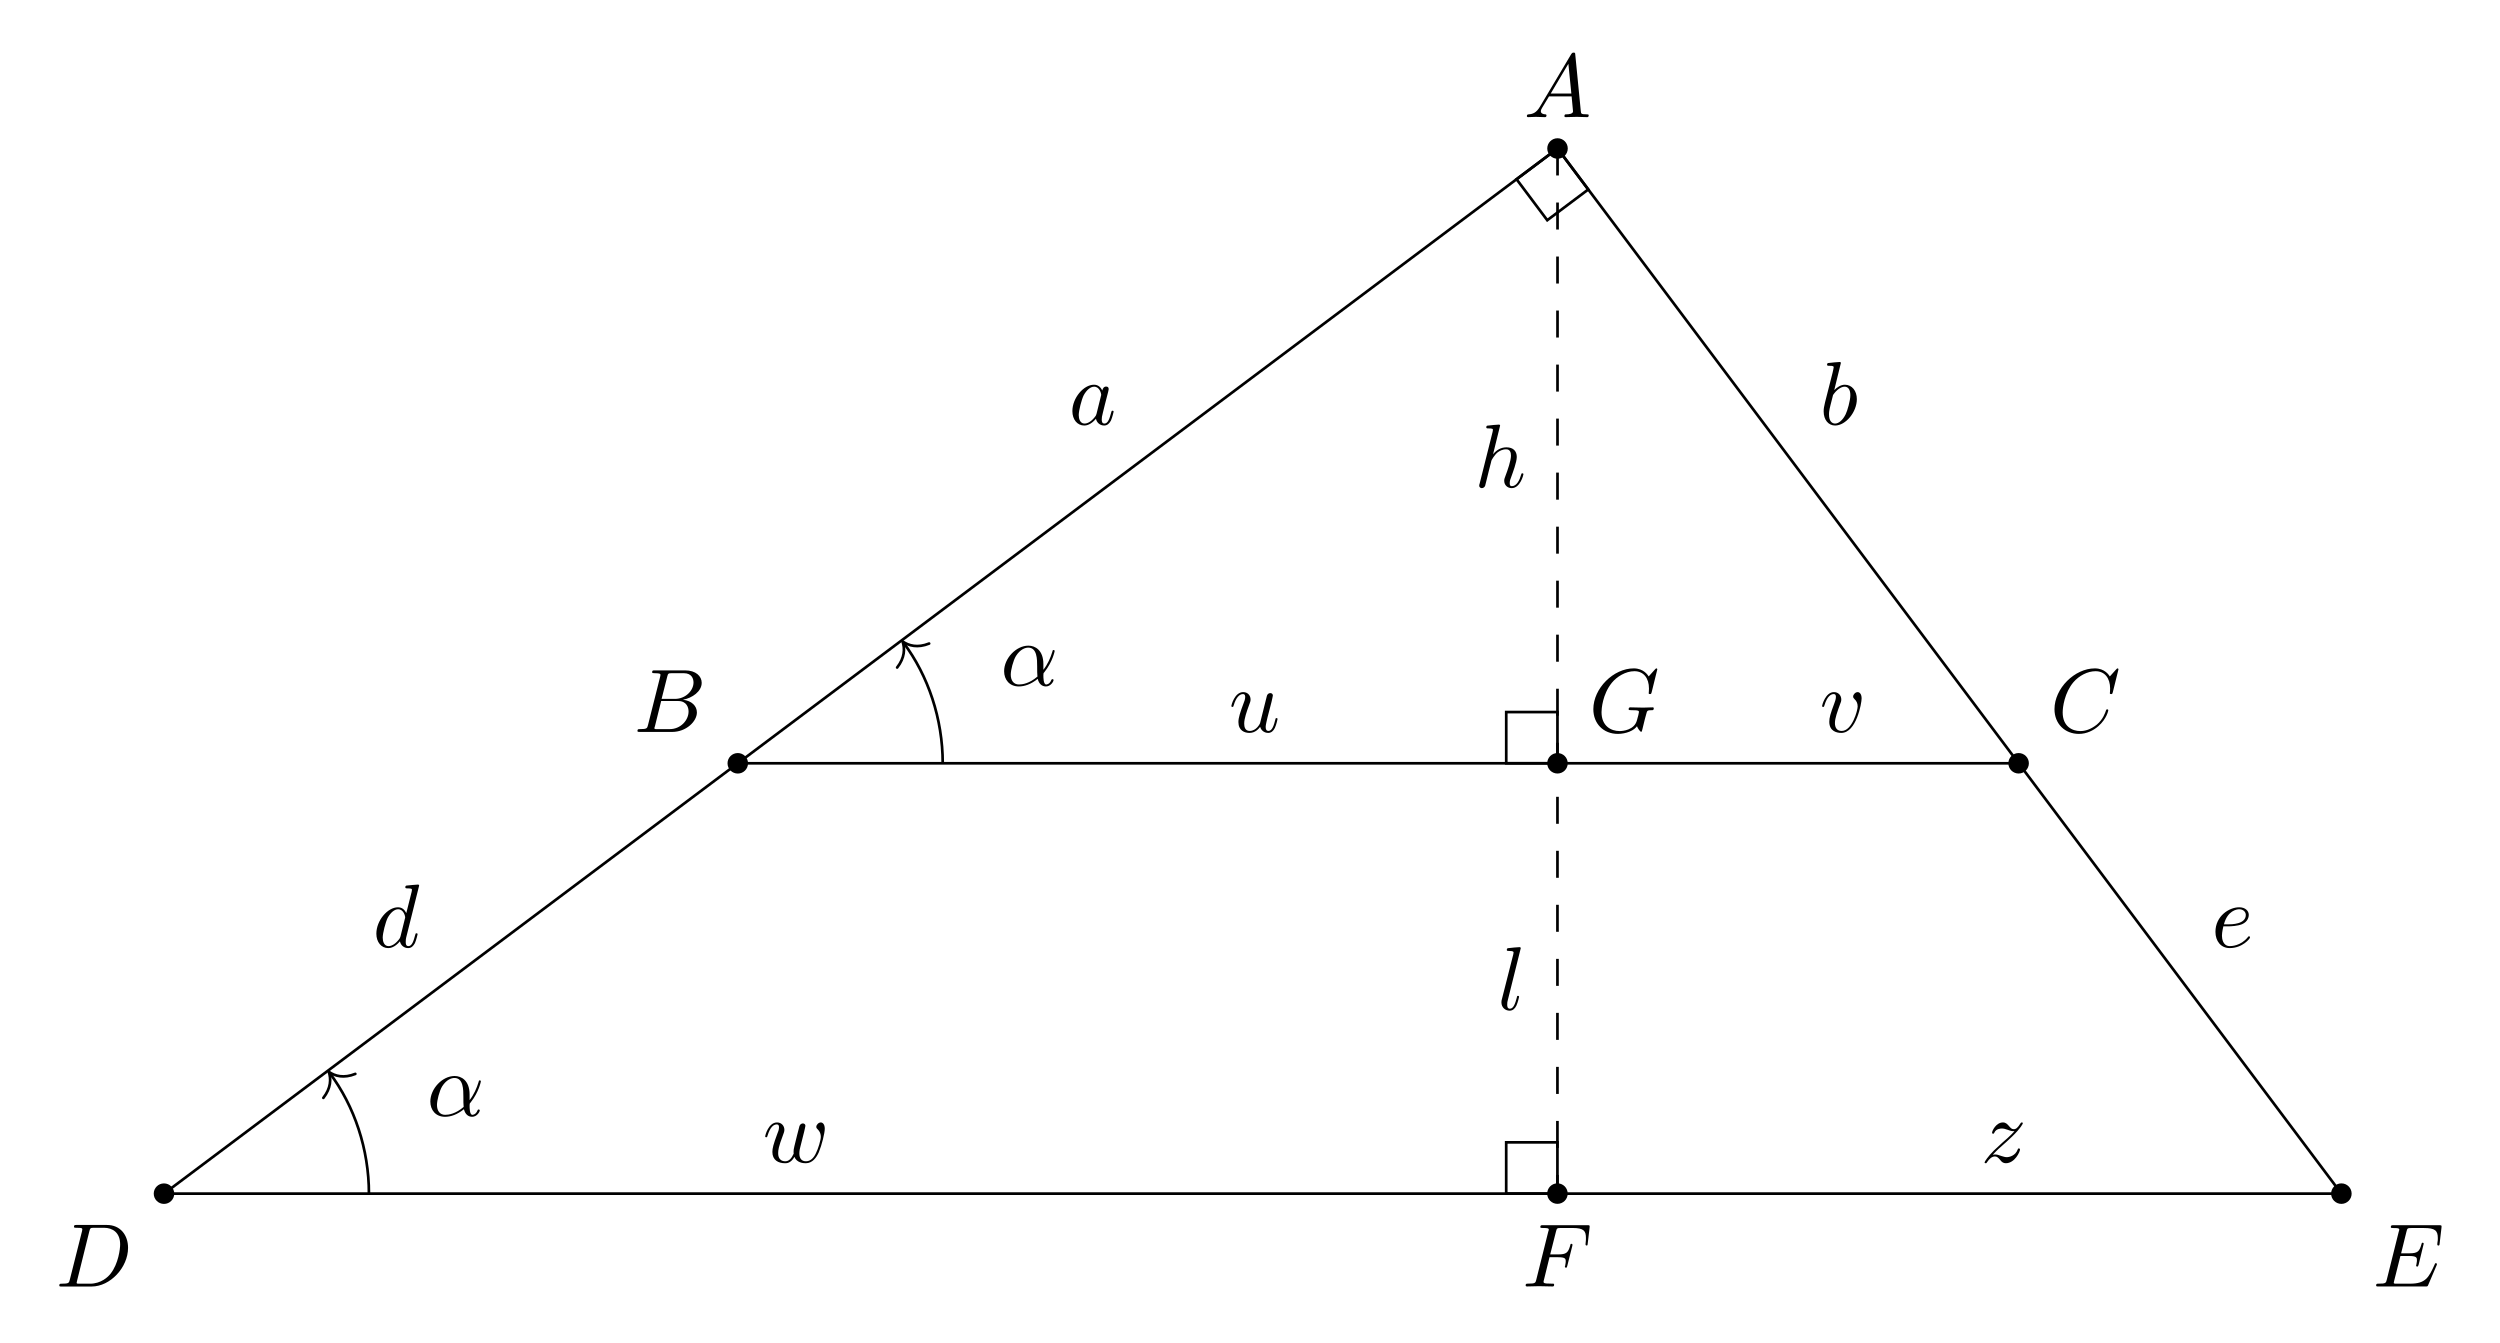
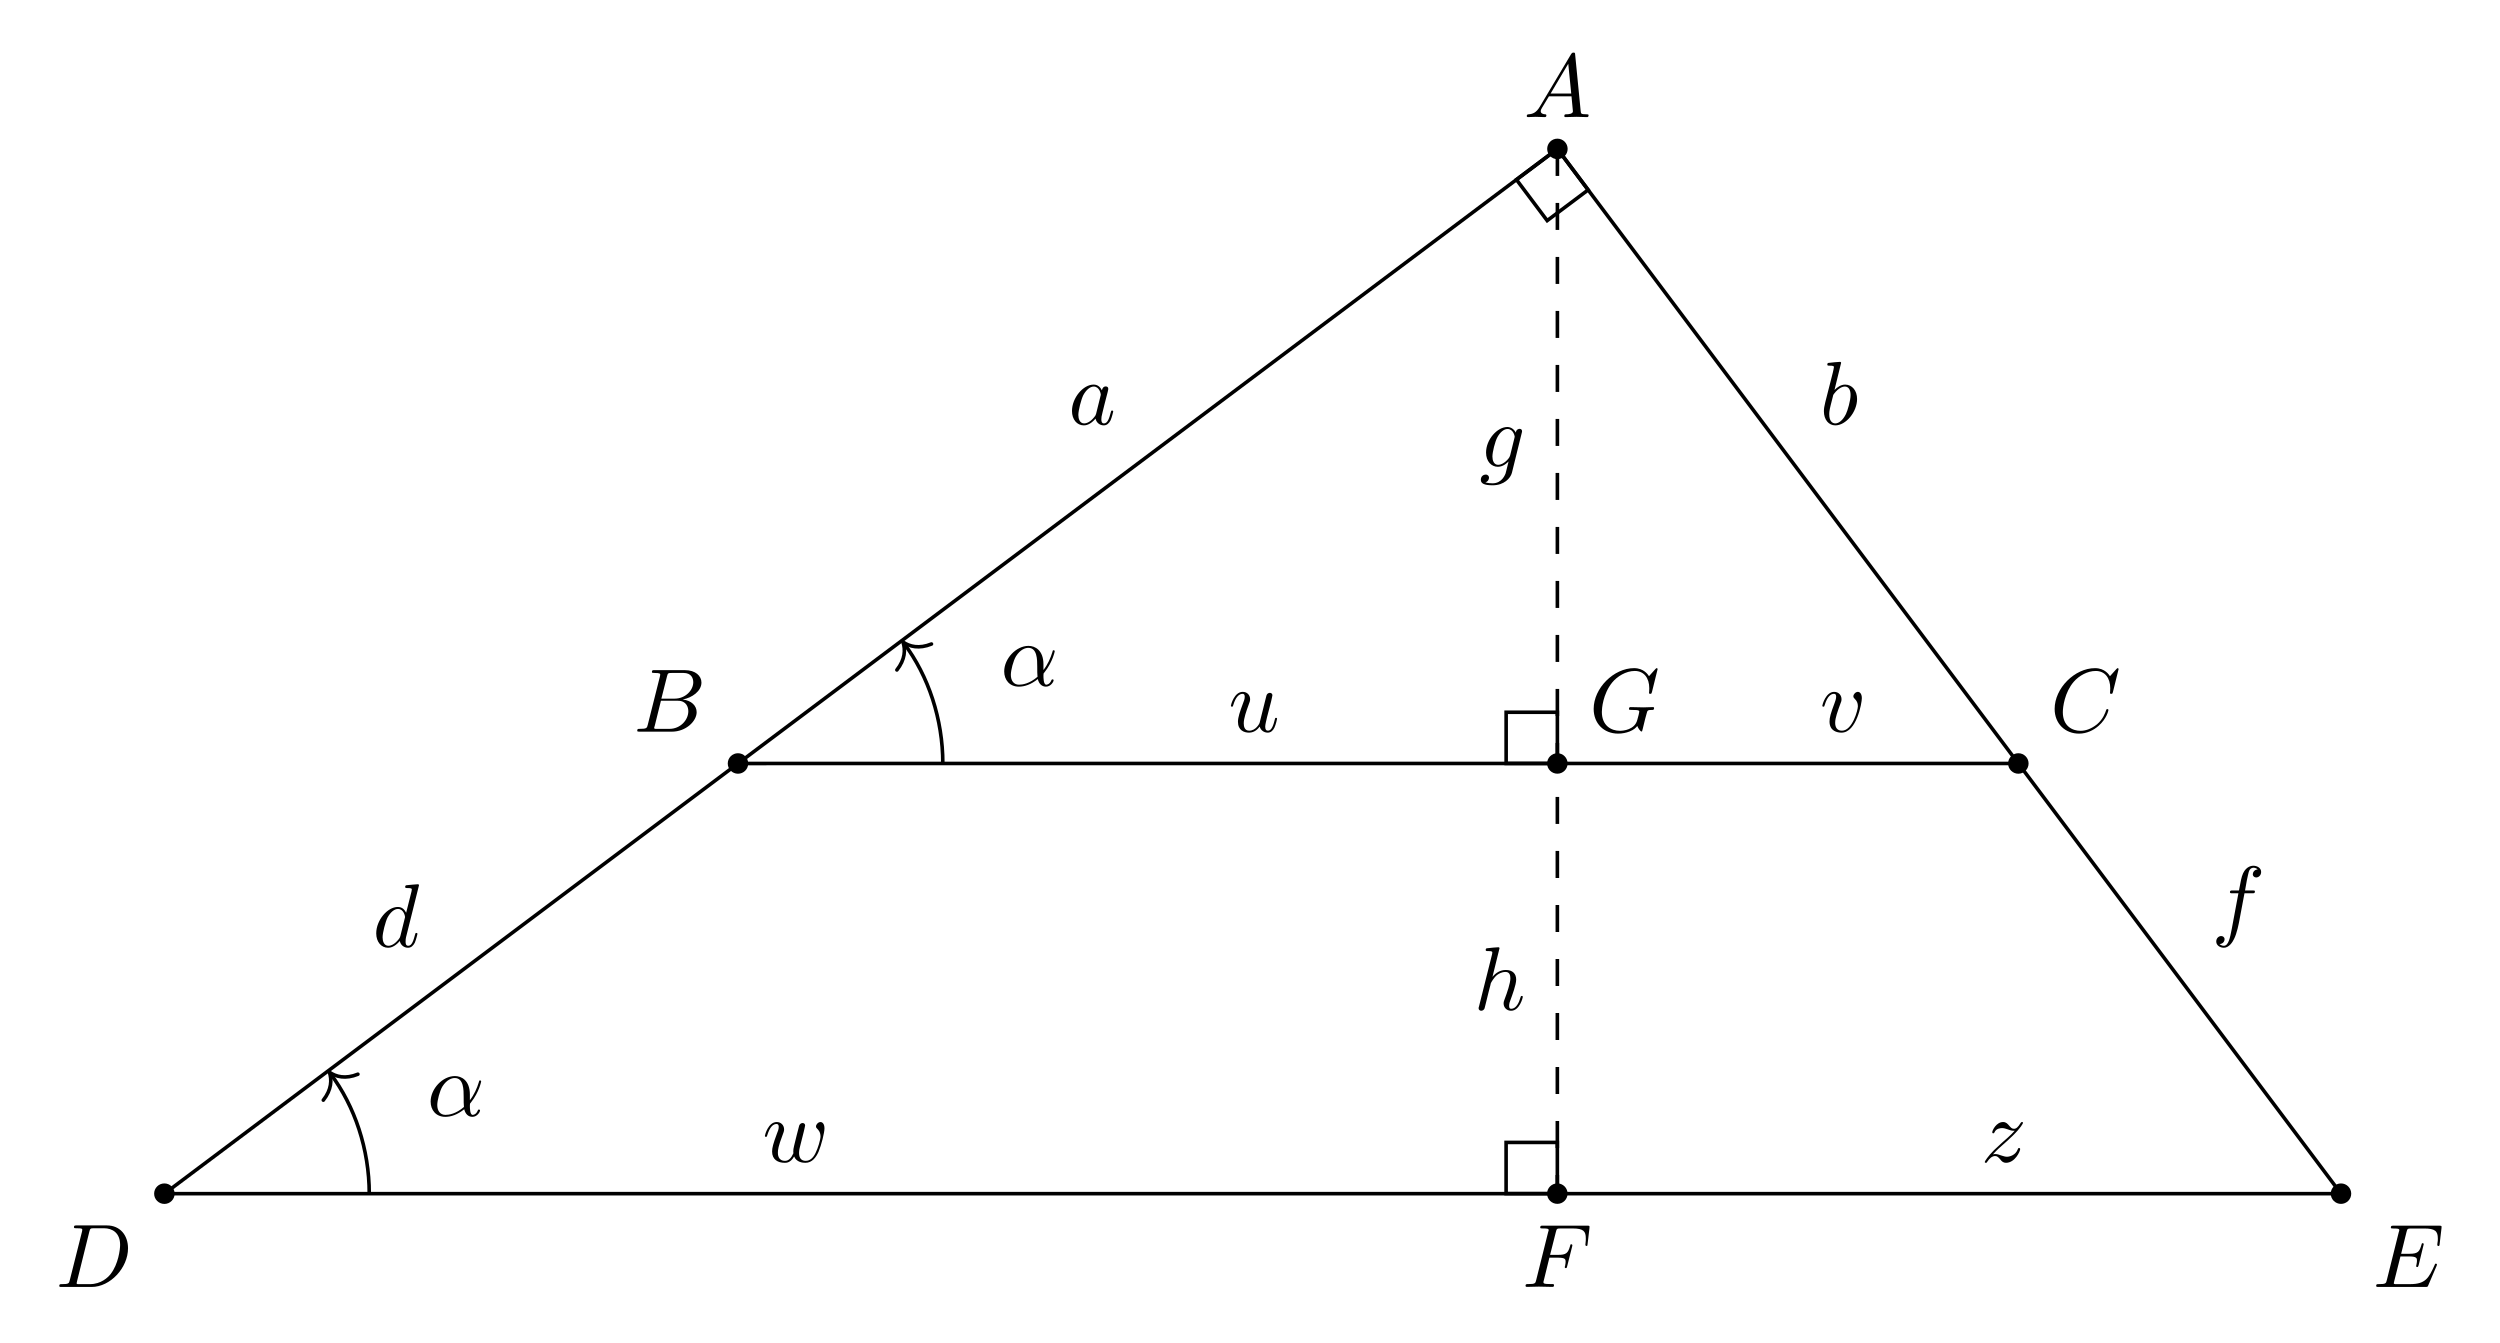
- <svg xmlns="http://www.w3.org/2000/svg" xmlns:xlink="http://www.w3.org/1999/xlink" width="276.636pt" height="148.513pt" viewBox="0 0 276.636 148.513">
+ <svg xmlns="http://www.w3.org/2000/svg" xmlns:xlink="http://www.w3.org/1999/xlink" width="276.739pt" height="148.616pt" viewBox="0 0 276.739 148.616">
  <defs>
    <g>
      <g id="glyph-0-0">
        <path d="M 1.781 -1.141 C 1.391 -0.484 1 -0.344 0.562 -0.312 C 0.438 -0.297 0.344 -0.297 0.344 -0.109 C 0.344 -0.047 0.406 0 0.484 0 C 0.75 0 1.062 -0.031 1.328 -0.031 C 1.672 -0.031 2.016 0 2.328 0 C 2.391 0 2.516 0 2.516 -0.188 C 2.516 -0.297 2.438 -0.312 2.359 -0.312 C 2.141 -0.328 1.891 -0.406 1.891 -0.656 C 1.891 -0.781 1.953 -0.891 2.031 -1.031 L 2.797 -2.297 L 5.297 -2.297 C 5.312 -2.094 5.453 -0.734 5.453 -0.641 C 5.453 -0.344 4.938 -0.312 4.734 -0.312 C 4.594 -0.312 4.5 -0.312 4.5 -0.109 C 4.5 0 4.609 0 4.641 0 C 5.047 0 5.469 -0.031 5.875 -0.031 C 6.125 -0.031 6.766 0 7.016 0 C 7.062 0 7.188 0 7.188 -0.203 C 7.188 -0.312 7.094 -0.312 6.953 -0.312 C 6.344 -0.312 6.344 -0.375 6.312 -0.672 L 5.703 -6.891 C 5.688 -7.094 5.688 -7.141 5.516 -7.141 C 5.359 -7.141 5.312 -7.062 5.25 -6.969 Z M 2.984 -2.609 L 4.938 -5.906 L 5.266 -2.609 Z M 2.984 -2.609 " />
      </g>
      <g id="glyph-0-1">
        <path d="M 1.594 -0.781 C 1.5 -0.391 1.469 -0.312 0.688 -0.312 C 0.516 -0.312 0.422 -0.312 0.422 -0.109 C 0.422 0 0.516 0 0.688 0 L 4.25 0 C 5.828 0 7 -1.172 7 -2.156 C 7 -2.875 6.422 -3.453 5.453 -3.562 C 6.484 -3.75 7.531 -4.484 7.531 -5.438 C 7.531 -6.172 6.875 -6.812 5.688 -6.812 L 2.328 -6.812 C 2.141 -6.812 2.047 -6.812 2.047 -6.609 C 2.047 -6.5 2.141 -6.5 2.328 -6.5 C 2.344 -6.5 2.531 -6.5 2.703 -6.484 C 2.875 -6.453 2.969 -6.453 2.969 -6.312 C 2.969 -6.281 2.953 -6.25 2.938 -6.125 Z M 3.094 -3.656 L 3.719 -6.125 C 3.812 -6.469 3.828 -6.5 4.25 -6.5 L 5.547 -6.5 C 6.422 -6.5 6.625 -5.906 6.625 -5.469 C 6.625 -4.594 5.766 -3.656 4.562 -3.656 Z M 2.656 -0.312 C 2.516 -0.312 2.5 -0.312 2.438 -0.312 C 2.328 -0.328 2.297 -0.344 2.297 -0.422 C 2.297 -0.453 2.297 -0.469 2.359 -0.641 L 3.047 -3.422 L 4.922 -3.422 C 5.875 -3.422 6.078 -2.688 6.078 -2.266 C 6.078 -1.281 5.188 -0.312 4 -0.312 Z M 2.656 -0.312 " />
      </g>
      <g id="glyph-0-2">
        <path d="M 7.578 -6.922 C 7.578 -6.953 7.562 -7.031 7.469 -7.031 C 7.438 -7.031 7.422 -7.016 7.312 -6.906 L 6.625 -6.141 C 6.531 -6.281 6.078 -7.031 4.969 -7.031 C 2.734 -7.031 0.5 -4.828 0.5 -2.516 C 0.5 -0.875 1.672 0.219 3.203 0.219 C 4.062 0.219 4.828 -0.172 5.359 -0.641 C 6.281 -1.453 6.453 -2.359 6.453 -2.391 C 6.453 -2.5 6.344 -2.5 6.328 -2.5 C 6.266 -2.5 6.219 -2.469 6.203 -2.391 C 6.109 -2.109 5.875 -1.391 5.188 -0.812 C 4.5 -0.266 3.875 -0.094 3.359 -0.094 C 2.469 -0.094 1.406 -0.609 1.406 -2.156 C 1.406 -2.734 1.609 -4.344 2.609 -5.516 C 3.219 -6.219 4.156 -6.719 5.047 -6.719 C 6.062 -6.719 6.656 -5.953 6.656 -4.797 C 6.656 -4.391 6.625 -4.391 6.625 -4.281 C 6.625 -4.188 6.734 -4.188 6.766 -4.188 C 6.891 -4.188 6.891 -4.203 6.953 -4.391 Z M 7.578 -6.922 " />
      </g>
      <g id="glyph-0-3">
        <path d="M 1.578 -0.781 C 1.484 -0.391 1.469 -0.312 0.672 -0.312 C 0.516 -0.312 0.406 -0.312 0.406 -0.125 C 0.406 0 0.484 0 0.672 0 L 3.984 0 C 6.047 0 8.016 -2.109 8.016 -4.281 C 8.016 -5.688 7.172 -6.812 5.672 -6.812 L 2.328 -6.812 C 2.141 -6.812 2.031 -6.812 2.031 -6.625 C 2.031 -6.5 2.109 -6.5 2.312 -6.5 C 2.438 -6.5 2.625 -6.484 2.734 -6.484 C 2.906 -6.453 2.953 -6.438 2.953 -6.312 C 2.953 -6.281 2.953 -6.25 2.922 -6.125 Z M 3.734 -6.125 C 3.828 -6.469 3.844 -6.5 4.281 -6.5 L 5.344 -6.5 C 6.312 -6.5 7.141 -5.969 7.141 -4.656 C 7.141 -4.172 6.953 -2.531 6.094 -1.438 C 5.812 -1.062 5.031 -0.312 3.797 -0.312 L 2.672 -0.312 C 2.531 -0.312 2.516 -0.312 2.453 -0.312 C 2.359 -0.328 2.328 -0.344 2.328 -0.422 C 2.328 -0.453 2.328 -0.469 2.375 -0.641 Z M 3.734 -6.125 " />
      </g>
      <g id="glyph-0-4">
        <path d="M 7.062 -2.328 C 7.078 -2.375 7.109 -2.438 7.109 -2.469 C 7.109 -2.469 7.109 -2.578 6.984 -2.578 C 6.891 -2.578 6.875 -2.516 6.859 -2.453 C 6.203 -0.984 5.844 -0.312 4.141 -0.312 L 2.688 -0.312 C 2.547 -0.312 2.516 -0.312 2.469 -0.312 C 2.359 -0.328 2.328 -0.344 2.328 -0.422 C 2.328 -0.453 2.328 -0.469 2.375 -0.641 L 3.062 -3.375 L 4.047 -3.375 C 4.891 -3.375 4.891 -3.156 4.891 -2.906 C 4.891 -2.844 4.891 -2.719 4.828 -2.422 C 4.812 -2.375 4.797 -2.344 4.797 -2.312 C 4.797 -2.266 4.828 -2.203 4.922 -2.203 C 5 -2.203 5.031 -2.25 5.078 -2.406 L 5.641 -4.734 C 5.641 -4.797 5.594 -4.844 5.516 -4.844 C 5.438 -4.844 5.406 -4.781 5.391 -4.672 C 5.172 -3.906 5 -3.672 4.078 -3.672 L 3.141 -3.672 L 3.734 -6.078 C 3.828 -6.438 3.844 -6.469 4.281 -6.469 L 5.688 -6.469 C 6.891 -6.469 7.203 -6.188 7.203 -5.359 C 7.203 -5.125 7.203 -5.109 7.156 -4.828 C 7.156 -4.781 7.141 -4.703 7.141 -4.656 C 7.141 -4.609 7.172 -4.531 7.266 -4.531 C 7.375 -4.531 7.391 -4.594 7.406 -4.781 L 7.609 -6.516 C 7.641 -6.781 7.594 -6.781 7.344 -6.781 L 2.297 -6.781 C 2.109 -6.781 2 -6.781 2 -6.578 C 2 -6.469 2.094 -6.469 2.281 -6.469 C 2.656 -6.469 2.938 -6.469 2.938 -6.297 C 2.938 -6.25 2.938 -6.234 2.875 -6.047 L 1.562 -0.781 C 1.469 -0.391 1.453 -0.312 0.656 -0.312 C 0.484 -0.312 0.375 -0.312 0.375 -0.125 C 0.375 0 0.469 0 0.656 0 L 5.828 0 C 6.062 0 6.078 -0.016 6.141 -0.172 Z M 7.062 -2.328 " />
      </g>
      <g id="glyph-0-5">
        <path d="M 3.016 -3.234 L 3.984 -3.234 C 4.734 -3.234 4.812 -3.078 4.812 -2.797 C 4.812 -2.719 4.812 -2.609 4.75 -2.297 C 4.719 -2.25 4.719 -2.219 4.719 -2.188 C 4.719 -2.109 4.781 -2.078 4.828 -2.078 C 4.938 -2.078 4.938 -2.109 4.984 -2.281 L 5.531 -4.453 C 5.562 -4.562 5.562 -4.578 5.562 -4.609 C 5.562 -4.625 5.547 -4.719 5.438 -4.719 C 5.344 -4.719 5.328 -4.672 5.297 -4.5 C 5.078 -3.734 4.859 -3.547 4 -3.547 L 3.094 -3.547 L 3.734 -6.078 C 3.828 -6.438 3.844 -6.469 4.281 -6.469 L 5.594 -6.469 C 6.812 -6.469 7.047 -6.141 7.047 -5.375 C 7.047 -5.141 7.047 -5.109 7.016 -4.828 C 7 -4.703 7 -4.688 7 -4.656 C 7 -4.609 7.031 -4.531 7.125 -4.531 C 7.234 -4.531 7.234 -4.594 7.25 -4.781 L 7.453 -6.516 C 7.484 -6.781 7.438 -6.781 7.188 -6.781 L 2.297 -6.781 C 2.109 -6.781 2 -6.781 2 -6.578 C 2 -6.469 2.094 -6.469 2.281 -6.469 C 2.656 -6.469 2.938 -6.469 2.938 -6.297 C 2.938 -6.25 2.938 -6.234 2.875 -6.047 L 1.562 -0.781 C 1.469 -0.391 1.453 -0.312 0.656 -0.312 C 0.484 -0.312 0.375 -0.312 0.375 -0.125 C 0.375 0 0.5 0 0.531 0 C 0.812 0 1.562 -0.031 1.844 -0.031 C 2.172 -0.031 3 0 3.328 0 C 3.422 0 3.531 0 3.531 -0.188 C 3.531 -0.266 3.484 -0.297 3.484 -0.297 C 3.453 -0.312 3.422 -0.312 3.203 -0.312 C 2.984 -0.312 2.938 -0.312 2.688 -0.328 C 2.391 -0.359 2.359 -0.406 2.359 -0.531 C 2.359 -0.547 2.359 -0.609 2.406 -0.75 Z M 3.016 -3.234 " />
      </g>
      <g id="glyph-0-6">
        <path d="M 7.578 -6.922 C 7.578 -6.953 7.562 -7.031 7.469 -7.031 C 7.438 -7.031 7.422 -7.016 7.312 -6.906 L 6.625 -6.141 C 6.531 -6.281 6.078 -7.031 4.969 -7.031 C 2.734 -7.031 0.5 -4.828 0.5 -2.516 C 0.5 -0.922 1.609 0.219 3.219 0.219 C 3.656 0.219 4.109 0.125 4.469 -0.016 C 4.969 -0.219 5.156 -0.422 5.328 -0.625 C 5.422 -0.375 5.688 -0.016 5.781 -0.016 C 5.828 -0.016 5.859 -0.047 5.859 -0.047 C 5.875 -0.062 5.969 -0.453 6.016 -0.656 L 6.203 -1.422 C 6.25 -1.594 6.297 -1.766 6.344 -1.938 C 6.453 -2.375 6.453 -2.406 7.031 -2.406 C 7.078 -2.406 7.188 -2.422 7.188 -2.609 C 7.188 -2.688 7.141 -2.719 7.062 -2.719 C 6.828 -2.719 6.234 -2.688 6.016 -2.688 C 5.703 -2.688 4.922 -2.719 4.609 -2.719 C 4.531 -2.719 4.406 -2.719 4.406 -2.516 C 4.406 -2.406 4.484 -2.406 4.703 -2.406 C 4.719 -2.406 5 -2.406 5.234 -2.391 C 5.5 -2.359 5.547 -2.328 5.547 -2.203 C 5.547 -2.109 5.438 -1.672 5.328 -1.297 C 5.047 -0.203 3.766 -0.094 3.406 -0.094 C 2.453 -0.094 1.406 -0.656 1.406 -2.188 C 1.406 -2.5 1.5 -4.141 2.547 -5.438 C 3.094 -6.109 4.062 -6.719 5.047 -6.719 C 6.062 -6.719 6.656 -5.953 6.656 -4.797 C 6.656 -4.391 6.625 -4.391 6.625 -4.281 C 6.625 -4.188 6.734 -4.188 6.766 -4.188 C 6.891 -4.188 6.891 -4.203 6.953 -4.391 Z M 7.578 -6.922 " />
      </g>
      <g id="glyph-0-7">
        <path d="M 3.719 -3.766 C 3.531 -4.141 3.25 -4.406 2.797 -4.406 C 1.641 -4.406 0.406 -2.938 0.406 -1.484 C 0.406 -0.547 0.953 0.109 1.719 0.109 C 1.922 0.109 2.422 0.062 3.016 -0.641 C 3.094 -0.219 3.453 0.109 3.922 0.109 C 4.281 0.109 4.5 -0.125 4.672 -0.438 C 4.828 -0.797 4.969 -1.406 4.969 -1.422 C 4.969 -1.531 4.875 -1.531 4.844 -1.531 C 4.75 -1.531 4.734 -1.484 4.703 -1.344 C 4.531 -0.703 4.359 -0.109 3.953 -0.109 C 3.672 -0.109 3.656 -0.375 3.656 -0.562 C 3.656 -0.781 3.672 -0.875 3.781 -1.312 C 3.891 -1.719 3.906 -1.828 4 -2.203 L 4.359 -3.594 C 4.422 -3.875 4.422 -3.891 4.422 -3.938 C 4.422 -4.109 4.312 -4.203 4.141 -4.203 C 3.891 -4.203 3.75 -3.984 3.719 -3.766 Z M 3.078 -1.188 C 3.016 -1 3.016 -0.984 2.875 -0.812 C 2.438 -0.266 2.031 -0.109 1.75 -0.109 C 1.25 -0.109 1.109 -0.656 1.109 -1.047 C 1.109 -1.547 1.422 -2.766 1.656 -3.234 C 1.969 -3.812 2.406 -4.188 2.812 -4.188 C 3.453 -4.188 3.594 -3.375 3.594 -3.312 C 3.594 -3.25 3.578 -3.188 3.562 -3.141 Z M 3.078 -1.188 " />
      </g>
      <g id="glyph-0-8">
        <path d="M 2.375 -6.812 C 2.375 -6.812 2.375 -6.922 2.25 -6.922 C 2.031 -6.922 1.297 -6.844 1.031 -6.812 C 0.953 -6.812 0.844 -6.797 0.844 -6.625 C 0.844 -6.5 0.938 -6.5 1.094 -6.5 C 1.562 -6.5 1.578 -6.438 1.578 -6.328 C 1.578 -6.266 1.5 -5.922 1.453 -5.719 L 0.625 -2.469 C 0.516 -1.969 0.469 -1.797 0.469 -1.453 C 0.469 -0.516 1 0.109 1.734 0.109 C 2.906 0.109 4.141 -1.375 4.141 -2.812 C 4.141 -3.719 3.609 -4.406 2.812 -4.406 C 2.359 -4.406 1.938 -4.109 1.641 -3.812 Z M 1.453 -3.047 C 1.5 -3.266 1.5 -3.281 1.594 -3.391 C 2.078 -4.031 2.531 -4.188 2.797 -4.188 C 3.156 -4.188 3.422 -3.891 3.422 -3.25 C 3.422 -2.656 3.094 -1.516 2.906 -1.141 C 2.578 -0.469 2.125 -0.109 1.734 -0.109 C 1.391 -0.109 1.062 -0.375 1.062 -1.109 C 1.062 -1.312 1.062 -1.5 1.219 -2.125 Z M 1.453 -3.047 " />
      </g>
      <g id="glyph-0-9">
        <path d="M 5.141 -6.812 C 5.141 -6.812 5.141 -6.922 5.016 -6.922 C 4.859 -6.922 3.922 -6.828 3.75 -6.812 C 3.672 -6.797 3.609 -6.75 3.609 -6.625 C 3.609 -6.5 3.703 -6.5 3.844 -6.5 C 4.328 -6.5 4.344 -6.438 4.344 -6.328 L 4.312 -6.125 L 3.719 -3.766 C 3.531 -4.141 3.25 -4.406 2.797 -4.406 C 1.641 -4.406 0.406 -2.938 0.406 -1.484 C 0.406 -0.547 0.953 0.109 1.719 0.109 C 1.922 0.109 2.422 0.062 3.016 -0.641 C 3.094 -0.219 3.453 0.109 3.922 0.109 C 4.281 0.109 4.5 -0.125 4.672 -0.438 C 4.828 -0.797 4.969 -1.406 4.969 -1.422 C 4.969 -1.531 4.875 -1.531 4.844 -1.531 C 4.75 -1.531 4.734 -1.484 4.703 -1.344 C 4.531 -0.703 4.359 -0.109 3.953 -0.109 C 3.672 -0.109 3.656 -0.375 3.656 -0.562 C 3.656 -0.812 3.672 -0.875 3.703 -1.047 Z M 3.078 -1.188 C 3.016 -1 3.016 -0.984 2.875 -0.812 C 2.438 -0.266 2.031 -0.109 1.75 -0.109 C 1.25 -0.109 1.109 -0.656 1.109 -1.047 C 1.109 -1.547 1.422 -2.766 1.656 -3.234 C 1.969 -3.812 2.406 -4.188 2.812 -4.188 C 3.453 -4.188 3.594 -3.375 3.594 -3.312 C 3.594 -3.25 3.578 -3.188 3.562 -3.141 Z M 3.078 -1.188 " />
      </g>
      <g id="glyph-0-10">
-         <path d="M 1.859 -2.297 C 2.156 -2.297 2.891 -2.328 3.391 -2.531 C 4.094 -2.828 4.141 -3.422 4.141 -3.562 C 4.141 -4 3.766 -4.406 3.078 -4.406 C 1.969 -4.406 0.453 -3.438 0.453 -1.688 C 0.453 -0.672 1.047 0.109 2.031 0.109 C 3.453 0.109 4.281 -0.953 4.281 -1.062 C 4.281 -1.125 4.234 -1.203 4.172 -1.203 C 4.109 -1.203 4.094 -1.172 4.031 -1.094 C 3.25 -0.109 2.156 -0.109 2.047 -0.109 C 1.266 -0.109 1.172 -0.953 1.172 -1.266 C 1.172 -1.391 1.188 -1.688 1.328 -2.297 Z M 1.391 -2.516 C 1.781 -4.031 2.812 -4.188 3.078 -4.188 C 3.531 -4.188 3.812 -3.891 3.812 -3.562 C 3.812 -2.516 2.219 -2.516 1.797 -2.516 Z M 1.391 -2.516 " />
+         <path d="M 3.656 -3.984 L 4.516 -3.984 C 4.719 -3.984 4.812 -3.984 4.812 -4.188 C 4.812 -4.297 4.719 -4.297 4.547 -4.297 L 3.719 -4.297 L 3.922 -5.438 C 3.969 -5.641 4.109 -6.344 4.172 -6.469 C 4.25 -6.656 4.422 -6.812 4.641 -6.812 C 4.672 -6.812 4.938 -6.812 5.125 -6.625 C 4.688 -6.594 4.578 -6.234 4.578 -6.094 C 4.578 -5.859 4.766 -5.734 4.953 -5.734 C 5.219 -5.734 5.5 -5.969 5.5 -6.344 C 5.5 -6.797 5.047 -7.031 4.641 -7.031 C 4.297 -7.031 3.672 -6.844 3.375 -5.859 C 3.312 -5.656 3.281 -5.547 3.047 -4.297 L 2.359 -4.297 C 2.156 -4.297 2.047 -4.297 2.047 -4.109 C 2.047 -3.984 2.141 -3.984 2.328 -3.984 L 2.984 -3.984 L 2.25 -0.047 C 2.062 0.922 1.891 1.828 1.375 1.828 C 1.328 1.828 1.094 1.828 0.891 1.641 C 1.359 1.609 1.453 1.25 1.453 1.109 C 1.453 0.875 1.266 0.75 1.078 0.75 C 0.812 0.75 0.531 0.984 0.531 1.359 C 0.531 1.797 0.969 2.047 1.375 2.047 C 1.922 2.047 2.328 1.453 2.5 1.078 C 2.828 0.453 3.047 -0.75 3.062 -0.828 Z M 3.656 -3.984 " />
      </g>
      <g id="glyph-0-11">
-         <path d="M 2.859 -6.812 C 2.859 -6.812 2.859 -6.922 2.734 -6.922 C 2.5 -6.922 1.781 -6.844 1.516 -6.812 C 1.438 -6.812 1.328 -6.797 1.328 -6.625 C 1.328 -6.5 1.422 -6.5 1.562 -6.5 C 2.047 -6.5 2.062 -6.438 2.062 -6.328 L 2.031 -6.125 L 0.594 -0.391 C 0.547 -0.25 0.547 -0.234 0.547 -0.172 C 0.547 0.062 0.75 0.109 0.844 0.109 C 1 0.109 1.156 -0.016 1.203 -0.156 L 1.391 -0.906 L 1.609 -1.797 C 1.672 -2.031 1.734 -2.25 1.781 -2.469 C 1.797 -2.531 1.891 -2.859 1.891 -2.922 C 1.922 -3.016 2.234 -3.562 2.578 -3.844 C 2.797 -4 3.094 -4.188 3.531 -4.188 C 3.953 -4.188 4.062 -3.844 4.062 -3.484 C 4.062 -2.953 3.688 -1.859 3.453 -1.25 C 3.375 -1.031 3.312 -0.906 3.312 -0.703 C 3.312 -0.234 3.672 0.109 4.141 0.109 C 5.078 0.109 5.438 -1.344 5.438 -1.422 C 5.438 -1.531 5.359 -1.531 5.328 -1.531 C 5.219 -1.531 5.219 -1.5 5.172 -1.344 C 5.031 -0.812 4.703 -0.109 4.156 -0.109 C 3.984 -0.109 3.922 -0.203 3.922 -0.438 C 3.922 -0.688 4 -0.922 4.094 -1.141 C 4.25 -1.578 4.703 -2.766 4.703 -3.344 C 4.703 -3.984 4.312 -4.406 3.562 -4.406 C 2.938 -4.406 2.453 -4.094 2.078 -3.641 Z M 2.859 -6.812 " />
+         <path d="M 4.688 -3.766 C 4.703 -3.812 4.719 -3.875 4.719 -3.938 C 4.719 -4.109 4.609 -4.203 4.438 -4.203 C 4.344 -4.203 4.062 -4.141 4.031 -3.781 C 3.844 -4.141 3.5 -4.406 3.094 -4.406 C 1.969 -4.406 0.734 -3.016 0.734 -1.578 C 0.734 -0.594 1.328 0 2.047 0 C 2.641 0 3.109 -0.469 3.203 -0.578 L 3.219 -0.562 C 3.016 0.312 2.891 0.734 2.891 0.75 C 2.844 0.844 2.516 1.828 1.453 1.828 C 1.266 1.828 0.938 1.812 0.656 1.719 C 0.953 1.641 1.062 1.375 1.062 1.203 C 1.062 1.047 0.953 0.859 0.688 0.859 C 0.469 0.859 0.156 1.031 0.156 1.438 C 0.156 1.844 0.516 2.047 1.469 2.047 C 2.719 2.047 3.438 1.266 3.594 0.672 Z M 3.406 -1.281 C 3.344 -1.016 3.109 -0.766 2.891 -0.578 C 2.688 -0.406 2.375 -0.219 2.078 -0.219 C 1.578 -0.219 1.438 -0.734 1.438 -1.141 C 1.438 -1.609 1.719 -2.797 2 -3.297 C 2.266 -3.781 2.688 -4.188 3.109 -4.188 C 3.766 -4.188 3.906 -3.375 3.906 -3.328 C 3.906 -3.281 3.891 -3.219 3.875 -3.188 Z M 3.406 -1.281 " />
      </g>
      <g id="glyph-0-12">
-         <path d="M 2.578 -6.812 C 2.578 -6.812 2.578 -6.922 2.438 -6.922 C 2.219 -6.922 1.484 -6.844 1.219 -6.812 C 1.141 -6.812 1.031 -6.797 1.031 -6.609 C 1.031 -6.5 1.141 -6.5 1.281 -6.5 C 1.766 -6.5 1.781 -6.406 1.781 -6.328 L 1.75 -6.125 L 0.484 -1.141 C 0.453 -1.031 0.438 -0.969 0.438 -0.812 C 0.438 -0.234 0.875 0.109 1.344 0.109 C 1.672 0.109 1.922 -0.094 2.094 -0.453 C 2.266 -0.828 2.391 -1.406 2.391 -1.422 C 2.391 -1.531 2.297 -1.531 2.266 -1.531 C 2.172 -1.531 2.156 -1.484 2.141 -1.344 C 1.969 -0.703 1.781 -0.109 1.375 -0.109 C 1.078 -0.109 1.078 -0.422 1.078 -0.562 C 1.078 -0.812 1.094 -0.859 1.141 -1.047 Z M 2.578 -6.812 " />
+         <path d="M 2.859 -6.812 C 2.859 -6.812 2.859 -6.922 2.734 -6.922 C 2.5 -6.922 1.781 -6.844 1.516 -6.812 C 1.438 -6.812 1.328 -6.797 1.328 -6.625 C 1.328 -6.5 1.422 -6.5 1.562 -6.5 C 2.047 -6.5 2.062 -6.438 2.062 -6.328 L 2.031 -6.125 L 0.594 -0.391 C 0.547 -0.25 0.547 -0.234 0.547 -0.172 C 0.547 0.062 0.75 0.109 0.844 0.109 C 1 0.109 1.156 -0.016 1.203 -0.156 L 1.391 -0.906 L 1.609 -1.797 C 1.672 -2.031 1.734 -2.25 1.781 -2.469 C 1.797 -2.531 1.891 -2.859 1.891 -2.922 C 1.922 -3.016 2.234 -3.562 2.578 -3.844 C 2.797 -4 3.094 -4.188 3.531 -4.188 C 3.953 -4.188 4.062 -3.844 4.062 -3.484 C 4.062 -2.953 3.688 -1.859 3.453 -1.25 C 3.375 -1.031 3.312 -0.906 3.312 -0.703 C 3.312 -0.234 3.672 0.109 4.141 0.109 C 5.078 0.109 5.438 -1.344 5.438 -1.422 C 5.438 -1.531 5.359 -1.531 5.328 -1.531 C 5.219 -1.531 5.219 -1.5 5.172 -1.344 C 5.031 -0.812 4.703 -0.109 4.156 -0.109 C 3.984 -0.109 3.922 -0.203 3.922 -0.438 C 3.922 -0.688 4 -0.922 4.094 -1.141 C 4.25 -1.578 4.703 -2.766 4.703 -3.344 C 4.703 -3.984 4.312 -4.406 3.562 -4.406 C 2.938 -4.406 2.453 -4.094 2.078 -3.641 Z M 2.859 -6.812 " />
      </g>
      <g id="glyph-0-13">
        <path d="M 3.484 -0.562 C 3.594 -0.156 3.953 0.109 4.375 0.109 C 4.719 0.109 4.953 -0.125 5.109 -0.438 C 5.281 -0.797 5.406 -1.406 5.406 -1.422 C 5.406 -1.531 5.328 -1.531 5.297 -1.531 C 5.188 -1.531 5.188 -1.484 5.156 -1.344 C 5.016 -0.781 4.828 -0.109 4.406 -0.109 C 4.203 -0.109 4.094 -0.234 4.094 -0.562 C 4.094 -0.781 4.219 -1.25 4.297 -1.609 L 4.578 -2.688 C 4.609 -2.828 4.703 -3.203 4.75 -3.359 C 4.797 -3.594 4.891 -3.969 4.891 -4.031 C 4.891 -4.203 4.75 -4.297 4.609 -4.297 C 4.562 -4.297 4.297 -4.281 4.219 -3.953 C 4.031 -3.219 3.594 -1.469 3.469 -0.953 C 3.453 -0.906 3.062 -0.109 2.328 -0.109 C 1.812 -0.109 1.719 -0.562 1.719 -0.922 C 1.719 -1.484 2 -2.266 2.25 -2.953 C 2.375 -3.266 2.422 -3.406 2.422 -3.594 C 2.422 -4.031 2.109 -4.406 1.609 -4.406 C 0.656 -4.406 0.297 -2.953 0.297 -2.875 C 0.297 -2.766 0.391 -2.766 0.406 -2.766 C 0.516 -2.766 0.516 -2.797 0.562 -2.953 C 0.812 -3.812 1.203 -4.188 1.578 -4.188 C 1.672 -4.188 1.828 -4.172 1.828 -3.859 C 1.828 -3.625 1.719 -3.328 1.656 -3.188 C 1.281 -2.188 1.078 -1.578 1.078 -1.094 C 1.078 -0.141 1.766 0.109 2.297 0.109 C 2.953 0.109 3.312 -0.344 3.484 -0.562 Z M 3.484 -0.562 " />
      </g>
      <g id="glyph-0-14">
        <path d="M 4.672 -3.703 C 4.672 -4.25 4.406 -4.406 4.234 -4.406 C 3.984 -4.406 3.734 -4.141 3.734 -3.922 C 3.734 -3.797 3.781 -3.734 3.891 -3.625 C 4.109 -3.422 4.234 -3.172 4.234 -2.812 C 4.234 -2.391 3.625 -0.109 2.469 -0.109 C 1.953 -0.109 1.719 -0.453 1.719 -0.984 C 1.719 -1.531 2 -2.266 2.297 -3.094 C 2.375 -3.266 2.422 -3.406 2.422 -3.594 C 2.422 -4.031 2.109 -4.406 1.609 -4.406 C 0.672 -4.406 0.297 -2.953 0.297 -2.875 C 0.297 -2.766 0.391 -2.766 0.406 -2.766 C 0.516 -2.766 0.516 -2.797 0.562 -2.953 C 0.859 -3.953 1.281 -4.188 1.578 -4.188 C 1.656 -4.188 1.828 -4.188 1.828 -3.875 C 1.828 -3.625 1.719 -3.344 1.656 -3.172 C 1.219 -2.016 1.094 -1.562 1.094 -1.125 C 1.094 -0.047 1.969 0.109 2.422 0.109 C 4.094 0.109 4.672 -3.188 4.672 -3.703 Z M 4.672 -3.703 " />
      </g>
      <g id="glyph-0-15">
        <path d="M 4.609 -3.375 C 4.656 -3.594 4.75 -3.969 4.75 -4.031 C 4.75 -4.203 4.609 -4.297 4.469 -4.297 C 4.344 -4.297 4.172 -4.219 4.094 -4.016 C 4.062 -3.953 3.594 -2.047 3.531 -1.781 C 3.453 -1.484 3.438 -1.312 3.438 -1.125 C 3.438 -1.016 3.438 -1 3.453 -0.953 C 3.219 -0.422 2.922 -0.109 2.531 -0.109 C 1.734 -0.109 1.734 -0.844 1.734 -1.016 C 1.734 -1.328 1.781 -1.719 2.25 -2.953 C 2.359 -3.25 2.422 -3.391 2.422 -3.594 C 2.422 -4.031 2.094 -4.406 1.609 -4.406 C 0.656 -4.406 0.297 -2.953 0.297 -2.875 C 0.297 -2.766 0.391 -2.766 0.406 -2.766 C 0.516 -2.766 0.516 -2.797 0.562 -2.953 C 0.844 -3.875 1.219 -4.188 1.578 -4.188 C 1.672 -4.188 1.828 -4.172 1.828 -3.859 C 1.828 -3.609 1.719 -3.328 1.641 -3.156 C 1.203 -1.984 1.094 -1.531 1.094 -1.141 C 1.094 -0.234 1.75 0.109 2.5 0.109 C 2.672 0.109 3.141 0.109 3.531 -0.594 C 3.797 0.047 4.484 0.109 4.781 0.109 C 5.531 0.109 5.969 -0.516 6.234 -1.109 C 6.562 -1.891 6.891 -3.234 6.891 -3.703 C 6.891 -4.25 6.625 -4.406 6.453 -4.406 C 6.203 -4.406 5.953 -4.141 5.953 -3.922 C 5.953 -3.797 6.016 -3.734 6.094 -3.656 C 6.203 -3.547 6.453 -3.297 6.453 -2.812 C 6.453 -2.469 6.172 -1.5 5.906 -0.984 C 5.656 -0.453 5.297 -0.109 4.812 -0.109 C 4.344 -0.109 4.078 -0.406 4.078 -0.984 C 4.078 -1.25 4.141 -1.562 4.188 -1.703 Z M 4.609 -3.375 " />
      </g>
      <g id="glyph-0-16">
        <path d="M 1.328 -0.828 C 1.859 -1.406 2.156 -1.656 2.516 -1.969 C 2.516 -1.969 3.125 -2.5 3.484 -2.859 C 4.438 -3.781 4.656 -4.266 4.656 -4.312 C 4.656 -4.406 4.562 -4.406 4.547 -4.406 C 4.469 -4.406 4.453 -4.391 4.391 -4.297 C 4.094 -3.812 3.891 -3.656 3.656 -3.656 C 3.406 -3.656 3.297 -3.812 3.141 -3.984 C 2.953 -4.203 2.781 -4.406 2.453 -4.406 C 1.703 -4.406 1.25 -3.484 1.25 -3.266 C 1.25 -3.219 1.281 -3.156 1.359 -3.156 C 1.453 -3.156 1.469 -3.203 1.5 -3.266 C 1.688 -3.734 2.266 -3.734 2.344 -3.734 C 2.547 -3.734 2.734 -3.672 2.969 -3.594 C 3.375 -3.438 3.484 -3.438 3.734 -3.438 C 3.375 -3.016 2.547 -2.297 2.359 -2.141 L 1.453 -1.297 C 0.781 -0.625 0.422 -0.062 0.422 0.016 C 0.422 0.109 0.531 0.109 0.547 0.109 C 0.625 0.109 0.641 0.094 0.703 -0.016 C 0.938 -0.375 1.234 -0.641 1.562 -0.641 C 1.781 -0.641 1.891 -0.547 2.141 -0.266 C 2.297 -0.047 2.484 0.109 2.766 0.109 C 3.766 0.109 4.344 -1.156 4.344 -1.422 C 4.344 -1.469 4.297 -1.531 4.219 -1.531 C 4.125 -1.531 4.109 -1.469 4.078 -1.391 C 3.844 -0.75 3.203 -0.562 2.875 -0.562 C 2.688 -0.562 2.5 -0.625 2.297 -0.688 C 1.953 -0.812 1.797 -0.859 1.594 -0.859 C 1.578 -0.859 1.422 -0.859 1.328 -0.828 Z M 1.328 -0.828 " />
      </g>
      <g id="glyph-0-17">
        <path d="M 4.75 -2.359 C 4.75 -3.922 3.828 -4.406 3.094 -4.406 C 1.719 -4.406 0.406 -2.984 0.406 -1.578 C 0.406 -0.641 1 0.109 2.031 0.109 C 2.656 0.109 3.375 -0.125 4.125 -0.734 C 4.25 -0.203 4.578 0.109 5.031 0.109 C 5.562 0.109 5.875 -0.438 5.875 -0.594 C 5.875 -0.672 5.812 -0.703 5.75 -0.703 C 5.688 -0.703 5.656 -0.672 5.625 -0.594 C 5.438 -0.109 5.078 -0.109 5.062 -0.109 C 4.75 -0.109 4.75 -0.891 4.75 -1.125 C 4.75 -1.328 4.75 -1.359 4.859 -1.469 C 5.797 -2.656 6 -3.812 6 -3.812 C 6 -3.844 5.984 -3.922 5.875 -3.922 C 5.781 -3.922 5.781 -3.891 5.734 -3.703 C 5.547 -3.078 5.219 -2.328 4.75 -1.734 Z M 4.094 -0.984 C 3.203 -0.219 2.438 -0.109 2.047 -0.109 C 1.453 -0.109 1.141 -0.562 1.141 -1.203 C 1.141 -1.688 1.406 -2.766 1.719 -3.266 C 2.188 -4 2.734 -4.188 3.078 -4.188 C 4.062 -4.188 4.062 -2.875 4.062 -2.109 C 4.062 -1.734 4.062 -1.156 4.094 -0.984 Z M 4.094 -0.984 " />
      </g>
    </g>
  </defs>
-   <path fill-rule="nonzero" fill="rgb(0%, 0%, 0%)" fill-opacity="1" d="M 173.48 16.43 C 173.48 15.805 172.973 15.297 172.348 15.297 C 171.719 15.297 171.211 15.805 171.211 16.43 C 171.211 17.059 171.719 17.566 172.348 17.566 C 172.973 17.566 173.48 17.059 173.48 16.43 Z M 173.48 16.43 " />
-   <path fill-rule="nonzero" fill="rgb(0%, 0%, 0%)" fill-opacity="1" d="M 82.773 84.461 C 82.773 83.836 82.266 83.328 81.641 83.328 C 81.012 83.328 80.504 83.836 80.504 84.461 C 80.504 85.09 81.012 85.598 81.641 85.598 C 82.266 85.598 82.773 85.09 82.773 84.461 Z M 82.773 84.461 " />
-   <path fill-rule="nonzero" fill="rgb(0%, 0%, 0%)" fill-opacity="1" d="M 224.504 84.461 C 224.504 83.836 223.996 83.328 223.371 83.328 C 222.742 83.328 222.234 83.836 222.234 84.461 C 222.234 85.086 222.742 85.594 223.371 85.594 C 223.996 85.594 224.504 85.086 224.504 84.461 Z M 224.504 84.461 " />
-   <path fill-rule="nonzero" fill="rgb(0%, 0%, 0%)" fill-opacity="1" d="M 19.281 132.082 C 19.281 131.457 18.773 130.949 18.145 130.949 C 17.52 130.949 17.012 131.457 17.012 132.082 C 17.012 132.711 17.52 133.219 18.145 133.219 C 18.773 133.219 19.281 132.711 19.281 132.082 Z M 19.281 132.082 " />
-   <path fill-rule="nonzero" fill="rgb(0%, 0%, 0%)" fill-opacity="1" d="M 260.219 132.082 C 260.219 131.453 259.711 130.945 259.086 130.945 C 258.457 130.945 257.949 131.453 257.949 132.082 C 257.949 132.707 258.457 133.215 259.086 133.215 C 259.711 133.215 260.219 132.707 260.219 132.082 Z M 260.219 132.082 " />
-   <path fill-rule="nonzero" fill="rgb(0%, 0%, 0%)" fill-opacity="1" d="M 173.473 132.078 C 173.473 131.449 172.965 130.941 172.336 130.941 C 171.711 130.941 171.203 131.449 171.203 132.078 C 171.203 132.703 171.711 133.211 172.336 133.211 C 172.965 133.211 173.473 132.703 173.473 132.078 Z M 173.473 132.078 " />
-   <path fill-rule="nonzero" fill="rgb(0%, 0%, 0%)" fill-opacity="1" d="M 173.477 84.461 C 173.477 83.836 172.969 83.328 172.34 83.328 C 171.715 83.328 171.207 83.836 171.207 84.461 C 171.207 85.086 171.715 85.594 172.34 85.594 C 172.969 85.594 173.477 85.086 173.477 84.461 Z M 173.477 84.461 " />
-   <path fill="none" stroke-width="0.299" stroke-linecap="butt" stroke-linejoin="miter" stroke="rgb(0%, 0%, 0%)" stroke-opacity="1" stroke-miterlimit="10" d="M 0.002 0.001 L -154.201 -115.651 L 86.74 -115.651 Z M 0.002 0.001 " transform="matrix(1, 0, 0, -1, 172.346, 16.431)" />
-   <path fill="none" stroke-width="0.299" stroke-linecap="butt" stroke-linejoin="miter" stroke="rgb(0%, 0%, 0%)" stroke-opacity="1" stroke-miterlimit="10" d="M -90.705 -68.03 L 51.025 -68.03 " transform="matrix(1, 0, 0, -1, 172.346, 16.431)" />
-   <path fill="none" stroke-width="0.299" stroke-linecap="butt" stroke-linejoin="miter" stroke="rgb(0%, 0%, 0%)" stroke-opacity="1" stroke-dasharray="2.989 2.989" stroke-miterlimit="10" d="M 0.002 0.001 L -0.01 -115.647 " transform="matrix(1, 0, 0, -1, 172.346, 16.431)" />
+   <path fill-rule="nonzero" fill="rgb(0%, 0%, 0%)" fill-opacity="1" d="M 173.531 16.484 C 173.531 15.855 173.023 15.348 172.398 15.348 C 171.773 15.348 171.266 15.855 171.266 16.484 C 171.266 17.109 171.773 17.617 172.398 17.617 C 173.023 17.617 173.531 17.109 173.531 16.484 Z M 173.531 16.484 " />
+   <path fill-rule="nonzero" fill="rgb(0%, 0%, 0%)" fill-opacity="1" d="M 82.824 84.516 C 82.824 83.887 82.316 83.379 81.691 83.379 C 81.066 83.379 80.559 83.887 80.559 84.516 C 80.559 85.141 81.066 85.648 81.691 85.648 C 82.316 85.648 82.824 85.141 82.824 84.516 Z M 82.824 84.516 " />
+   <path fill-rule="nonzero" fill="rgb(0%, 0%, 0%)" fill-opacity="1" d="M 224.555 84.512 C 224.555 83.887 224.047 83.379 223.422 83.379 C 222.797 83.379 222.289 83.887 222.289 84.512 C 222.289 85.141 222.797 85.648 223.422 85.648 C 224.047 85.648 224.555 85.141 224.555 84.512 Z M 224.555 84.512 " />
+   <path fill-rule="nonzero" fill="rgb(0%, 0%, 0%)" fill-opacity="1" d="M 19.332 132.137 C 19.332 131.508 18.824 131 18.199 131 C 17.57 131 17.062 131.508 17.062 132.137 C 17.062 132.762 17.57 133.27 18.199 133.27 C 18.824 133.27 19.332 132.762 19.332 132.137 Z M 19.332 132.137 " />
+   <path fill-rule="nonzero" fill="rgb(0%, 0%, 0%)" fill-opacity="1" d="M 260.27 132.133 C 260.27 131.508 259.762 131 259.137 131 C 258.512 131 258.004 131.508 258.004 132.133 C 258.004 132.758 258.512 133.266 259.137 133.266 C 259.762 133.266 260.27 132.758 260.27 132.133 Z M 260.27 132.133 " />
+   <path fill-rule="nonzero" fill="rgb(0%, 0%, 0%)" fill-opacity="1" d="M 173.523 132.129 C 173.523 131.504 173.016 130.996 172.391 130.996 C 171.762 130.996 171.254 131.504 171.254 132.129 C 171.254 132.754 171.762 133.262 172.391 133.262 C 173.016 133.262 173.523 132.754 173.523 132.129 Z M 173.523 132.129 " />
+   <path fill-rule="nonzero" fill="rgb(0%, 0%, 0%)" fill-opacity="1" d="M 173.527 84.512 C 173.527 83.887 173.02 83.379 172.395 83.379 C 171.766 83.379 171.258 83.887 171.258 84.512 C 171.258 85.137 171.766 85.645 172.395 85.645 C 173.02 85.645 173.527 85.137 173.527 84.512 Z M 173.527 84.512 " />
+   <path fill="none" stroke-width="0.399" stroke-linecap="butt" stroke-linejoin="miter" stroke="rgb(0%, 0%, 0%)" stroke-opacity="1" stroke-miterlimit="10" d="M 0 -0.001 L -154.199 -115.654 L 86.739 -115.65 Z M 0 -0.001 " transform="matrix(1, 0, 0, -1, 172.398, 16.483)" />
+   <path fill="none" stroke-width="0.399" stroke-linecap="butt" stroke-linejoin="miter" stroke="rgb(0%, 0%, 0%)" stroke-opacity="1" stroke-miterlimit="10" d="M -90.707 -68.033 L 51.024 -68.029 " transform="matrix(1, 0, 0, -1, 172.398, 16.483)" />
+   <path fill="none" stroke-width="0.399" stroke-linecap="butt" stroke-linejoin="miter" stroke="rgb(0%, 0%, 0%)" stroke-opacity="1" stroke-dasharray="2.989 2.989" stroke-miterlimit="10" d="M 0 -0.001 L -0.007 -115.646 " transform="matrix(1, 0, 0, -1, 172.398, 16.483)" />
  <g fill="rgb(0%, 0%, 0%)" fill-opacity="1">
-     <use xlink:href="#glyph-0-0" x="168.61" y="12.962" />
+     <use xlink:href="#glyph-0-0" x="168.662" y="12.963" />
  </g>
  <g fill="rgb(0%, 0%, 0%)" fill-opacity="1">
-     <use xlink:href="#glyph-0-1" x="70.115" y="80.992" />
+     <use xlink:href="#glyph-0-1" x="70.116" y="80.993" />
  </g>
  <g fill="rgb(0%, 0%, 0%)" fill-opacity="1">
-     <use xlink:href="#glyph-0-2" x="226.838" y="80.991" />
+     <use xlink:href="#glyph-0-2" x="226.94" y="80.992" />
  </g>
  <g fill="rgb(0%, 0%, 0%)" fill-opacity="1">
-     <use xlink:href="#glyph-0-3" x="6.154" y="142.359" />
+     <use xlink:href="#glyph-0-3" x="6.155" y="142.461" />
  </g>
  <g fill="rgb(0%, 0%, 0%)" fill-opacity="1">
-     <use xlink:href="#glyph-0-4" x="262.553" y="142.356" />
+     <use xlink:href="#glyph-0-4" x="262.655" y="142.459" />
  </g>
  <g fill="rgb(0%, 0%, 0%)" fill-opacity="1">
-     <use xlink:href="#glyph-0-5" x="168.443" y="142.352" />
+     <use xlink:href="#glyph-0-5" x="168.494" y="142.454" />
  </g>
  <g fill="rgb(0%, 0%, 0%)" fill-opacity="1">
-     <use xlink:href="#glyph-0-6" x="175.81" y="80.99" />
+     <use xlink:href="#glyph-0-6" x="175.912" y="80.991" />
  </g>
  <g fill="rgb(0%, 0%, 0%)" fill-opacity="1">
-     <use xlink:href="#glyph-0-7" x="118.258" y="46.977" />
+     <use xlink:href="#glyph-0-7" x="118.259" y="46.978" />
  </g>
  <g fill="rgb(0%, 0%, 0%)" fill-opacity="1">
-     <use xlink:href="#glyph-0-8" x="201.327" y="46.977" />
+     <use xlink:href="#glyph-0-8" x="201.429" y="46.978" />
  </g>
  <g fill="rgb(0%, 0%, 0%)" fill-opacity="1">
-     <use xlink:href="#glyph-0-9" x="41.24" y="104.802" />
+     <use xlink:href="#glyph-0-9" x="41.241" y="104.803" />
  </g>
  <g fill="rgb(0%, 0%, 0%)" fill-opacity="1">
-     <use xlink:href="#glyph-0-10" x="244.696" y="104.801" />
+     <use xlink:href="#glyph-0-10" x="244.798" y="102.865" />
  </g>
  <g fill="rgb(0%, 0%, 0%)" fill-opacity="1">
-     <use xlink:href="#glyph-0-11" x="163.135" y="53.905" />
+     <use xlink:href="#glyph-0-11" x="163.766" y="51.673" />
  </g>
  <g fill="rgb(0%, 0%, 0%)" fill-opacity="1">
-     <use xlink:href="#glyph-0-12" x="165.702" y="111.727" />
+     <use xlink:href="#glyph-0-12" x="163.131" y="111.778" />
  </g>
  <g fill="rgb(0%, 0%, 0%)" fill-opacity="1">
-     <use xlink:href="#glyph-0-13" x="135.958" y="80.991" />
+     <use xlink:href="#glyph-0-13" x="135.959" y="80.992" />
  </g>
  <g fill="rgb(0%, 0%, 0%)" fill-opacity="1">
-     <use xlink:href="#glyph-0-14" x="201.324" y="80.991" />
+     <use xlink:href="#glyph-0-14" x="201.426" y="80.992" />
  </g>
  <g fill="rgb(0%, 0%, 0%)" fill-opacity="1">
-     <use xlink:href="#glyph-0-15" x="84.373" y="128.609" />
+     <use xlink:href="#glyph-0-15" x="84.374" y="128.61" />
  </g>
  <g fill="rgb(0%, 0%, 0%)" fill-opacity="1">
-     <use xlink:href="#glyph-0-16" x="219.18" y="128.608" />
+     <use xlink:href="#glyph-0-16" x="219.282" y="128.609" />
  </g>
-   <path fill="none" stroke-width="0.299" stroke-linecap="butt" stroke-linejoin="miter" stroke="rgb(0%, 0%, 0%)" stroke-opacity="1" stroke-miterlimit="10" d="M -68.03 -68.03 C -68.03 -63.124 -69.623 -58.35 -72.385 -54.663 " transform="matrix(1, 0, 0, -1, 172.346, 16.431)" />
-   <path fill="none" stroke-width="0.299" stroke-linecap="round" stroke-linejoin="round" stroke="rgb(0%, 0%, 0%)" stroke-opacity="1" stroke-miterlimit="10" d="M -1.952 2.21 C -1.595 0.883 -0.8 0.257 -0.001 0 C -0.801 -0.259 -1.597 -0.884 -1.954 -2.212 " transform="matrix(-0.59999, -0.79997, -0.79997, 0.59999, 99.87041, 70.97553)" />
+   <path fill="none" stroke-width="0.399" stroke-linecap="butt" stroke-linejoin="miter" stroke="rgb(0%, 0%, 0%)" stroke-opacity="1" stroke-miterlimit="10" d="M -68.031 -68.033 C -68.031 -63.126 -69.621 -58.349 -72.328 -54.744 " transform="matrix(1, 0, 0, -1, 172.398, 16.483)" />
+   <path fill="none" stroke-width="0.399" stroke-linecap="round" stroke-linejoin="round" stroke="rgb(0%, 0%, 0%)" stroke-opacity="1" stroke-miterlimit="10" d="M -2.072 2.393 C -1.694 0.957 -0.849 0.279 0 -0.001 C -0.847 -0.279 -1.694 -0.958 -2.072 -2.393 " transform="matrix(-0.59999, -0.79997, -0.79997, 0.59999, 99.95229, 71.06738)" />
  <g fill="rgb(0%, 0%, 0%)" fill-opacity="1">
-     <use xlink:href="#glyph-0-17" x="110.704" y="75.85" />
+     <use xlink:href="#glyph-0-17" x="110.755" y="75.901" />
  </g>
-   <path fill="none" stroke-width="0.299" stroke-linecap="butt" stroke-linejoin="miter" stroke="rgb(0%, 0%, 0%)" stroke-opacity="1" stroke-miterlimit="10" d="M -131.522 -115.651 C -131.522 -110.745 -133.116 -105.971 -135.877 -102.284 " transform="matrix(1, 0, 0, -1, 172.346, 16.431)" />
-   <path fill="none" stroke-width="0.299" stroke-linecap="round" stroke-linejoin="round" stroke="rgb(0%, 0%, 0%)" stroke-opacity="1" stroke-miterlimit="10" d="M -1.953 2.21 C -1.596 0.882 -0.801 0.257 -0.002 -0 C -0.8 -0.257 -1.597 -0.884 -1.952 -2.21 " transform="matrix(-0.59999, -0.79997, -0.79997, 0.59999, 36.37728, 118.5962)" />
+   <path fill="none" stroke-width="0.399" stroke-linecap="butt" stroke-linejoin="miter" stroke="rgb(0%, 0%, 0%)" stroke-opacity="1" stroke-miterlimit="10" d="M -131.523 -115.65 C -131.523 -110.747 -133.117 -105.97 -135.82 -102.365 " transform="matrix(1, 0, 0, -1, 172.398, 16.483)" />
+   <path fill="none" stroke-width="0.399" stroke-linecap="round" stroke-linejoin="round" stroke="rgb(0%, 0%, 0%)" stroke-opacity="1" stroke-miterlimit="10" d="M -2.073 2.392 C -1.694 0.956 -0.85 0.279 -0.001 -0.002 C -0.848 -0.279 -1.694 -0.958 -2.073 -2.393 " transform="matrix(-0.59999, -0.79997, -0.79997, 0.59999, 36.45917, 118.6881)" />
  <g fill="rgb(0%, 0%, 0%)" fill-opacity="1">
-     <use xlink:href="#glyph-0-17" x="47.212" y="123.47" />
+     <use xlink:href="#glyph-0-17" x="47.263" y="123.521" />
  </g>
-   <path fill="none" stroke-width="0.299" stroke-linecap="butt" stroke-linejoin="miter" stroke="rgb(0%, 0%, 0%)" stroke-opacity="1" stroke-miterlimit="10" d="M 0.002 0.001 L -4.534 -3.401 L -1.135 -7.936 L 3.4 -4.534 L 0.002 0.001 " transform="matrix(1, 0, 0, -1, 172.346, 16.431)" />
-   <path fill="none" stroke-width="0.299" stroke-linecap="butt" stroke-linejoin="miter" stroke="rgb(0%, 0%, 0%)" stroke-opacity="1" stroke-miterlimit="10" d="M -0.006 -68.03 L -0.006 -62.362 L -5.674 -62.362 L -5.674 -68.03 L -0.006 -68.03 " transform="matrix(1, 0, 0, -1, 172.346, 16.431)" />
-   <path fill="none" stroke-width="0.299" stroke-linecap="butt" stroke-linejoin="miter" stroke="rgb(0%, 0%, 0%)" stroke-opacity="1" stroke-miterlimit="10" d="M -0.01 -115.647 L -0.01 -109.975 L -5.678 -109.975 L -5.678 -115.647 L -0.01 -115.647 " transform="matrix(1, 0, 0, -1, 172.346, 16.431)" />
+   <path fill="none" stroke-width="0.399" stroke-linecap="butt" stroke-linejoin="miter" stroke="rgb(0%, 0%, 0%)" stroke-opacity="1" stroke-miterlimit="10" d="M 0 -0.001 L -4.535 -3.4 L -1.132 -7.935 L 3.403 -4.537 L 0 -0.001 " transform="matrix(1, 0, 0, -1, 172.398, 16.483)" />
+   <path fill="none" stroke-width="0.399" stroke-linecap="butt" stroke-linejoin="miter" stroke="rgb(0%, 0%, 0%)" stroke-opacity="1" stroke-miterlimit="10" d="M -0.003 -68.029 L -0.003 -62.361 L -5.675 -62.361 L -5.675 -68.029 L -0.003 -68.029 " transform="matrix(1, 0, 0, -1, 172.398, 16.483)" />
+   <path fill="none" stroke-width="0.399" stroke-linecap="butt" stroke-linejoin="miter" stroke="rgb(0%, 0%, 0%)" stroke-opacity="1" stroke-miterlimit="10" d="M -0.007 -115.646 L -0.007 -109.978 L -5.679 -109.978 L -5.679 -115.646 L -0.007 -115.646 " transform="matrix(1, 0, 0, -1, 172.398, 16.483)" />
</svg>
